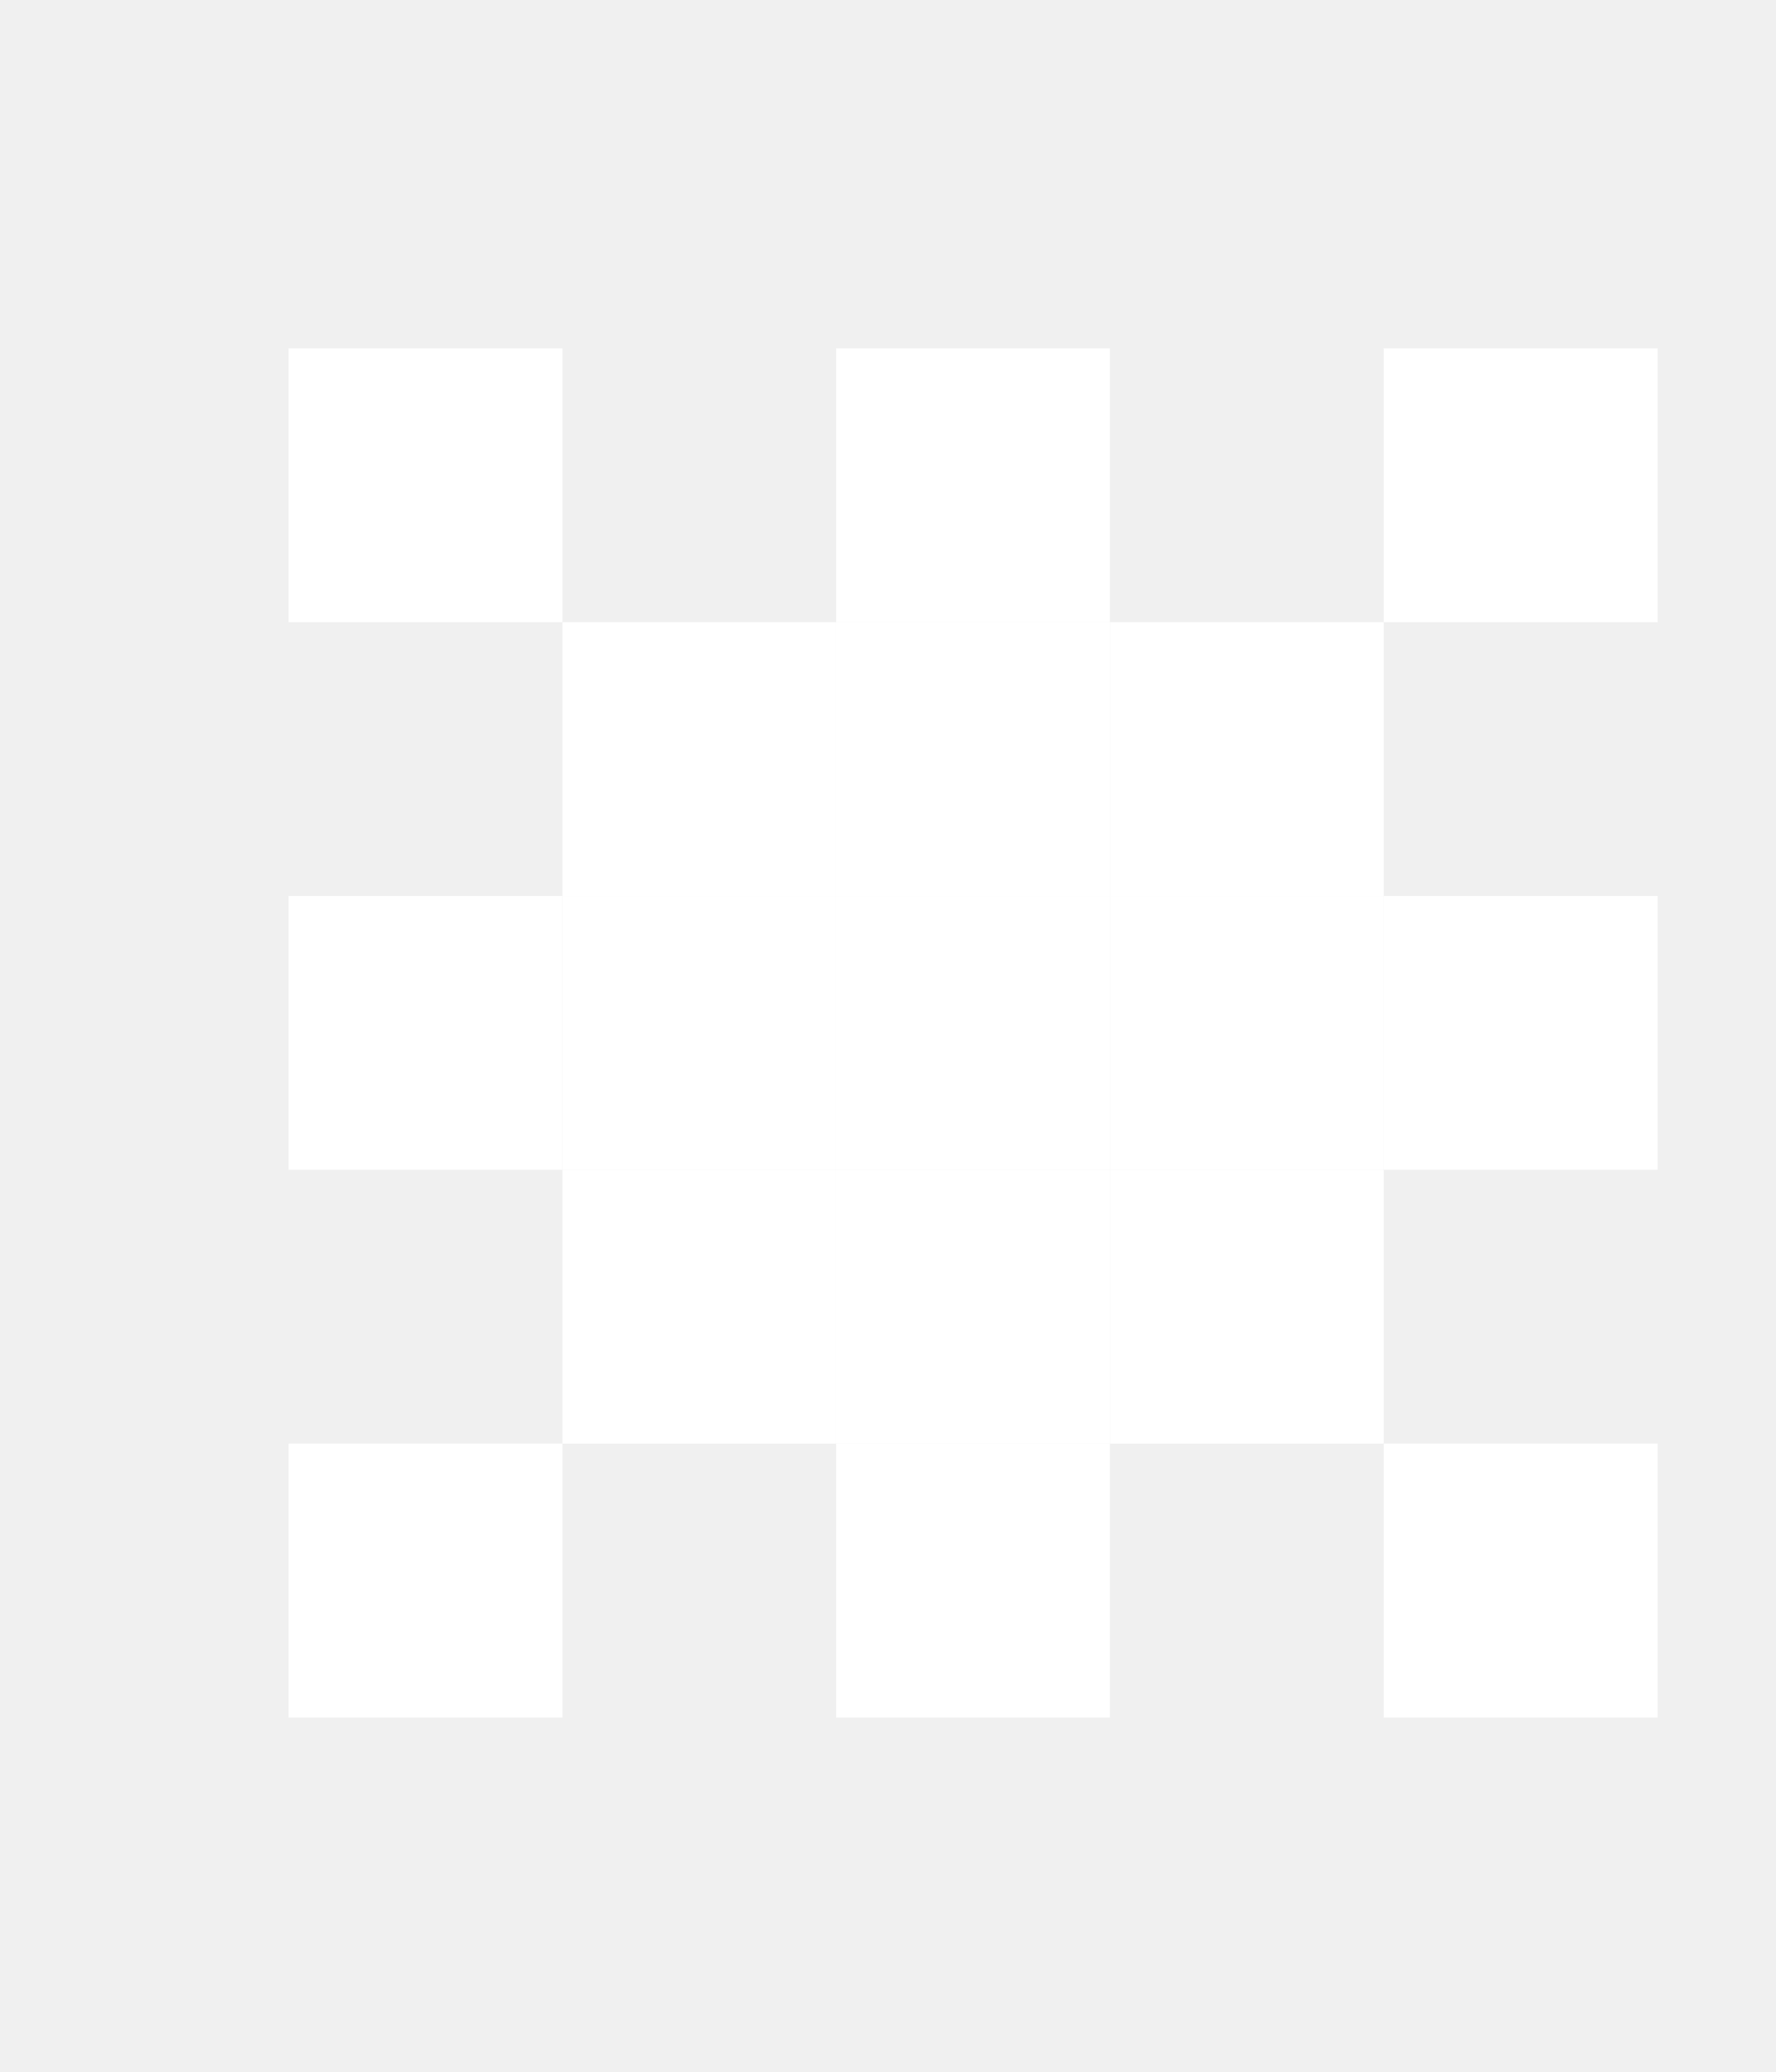
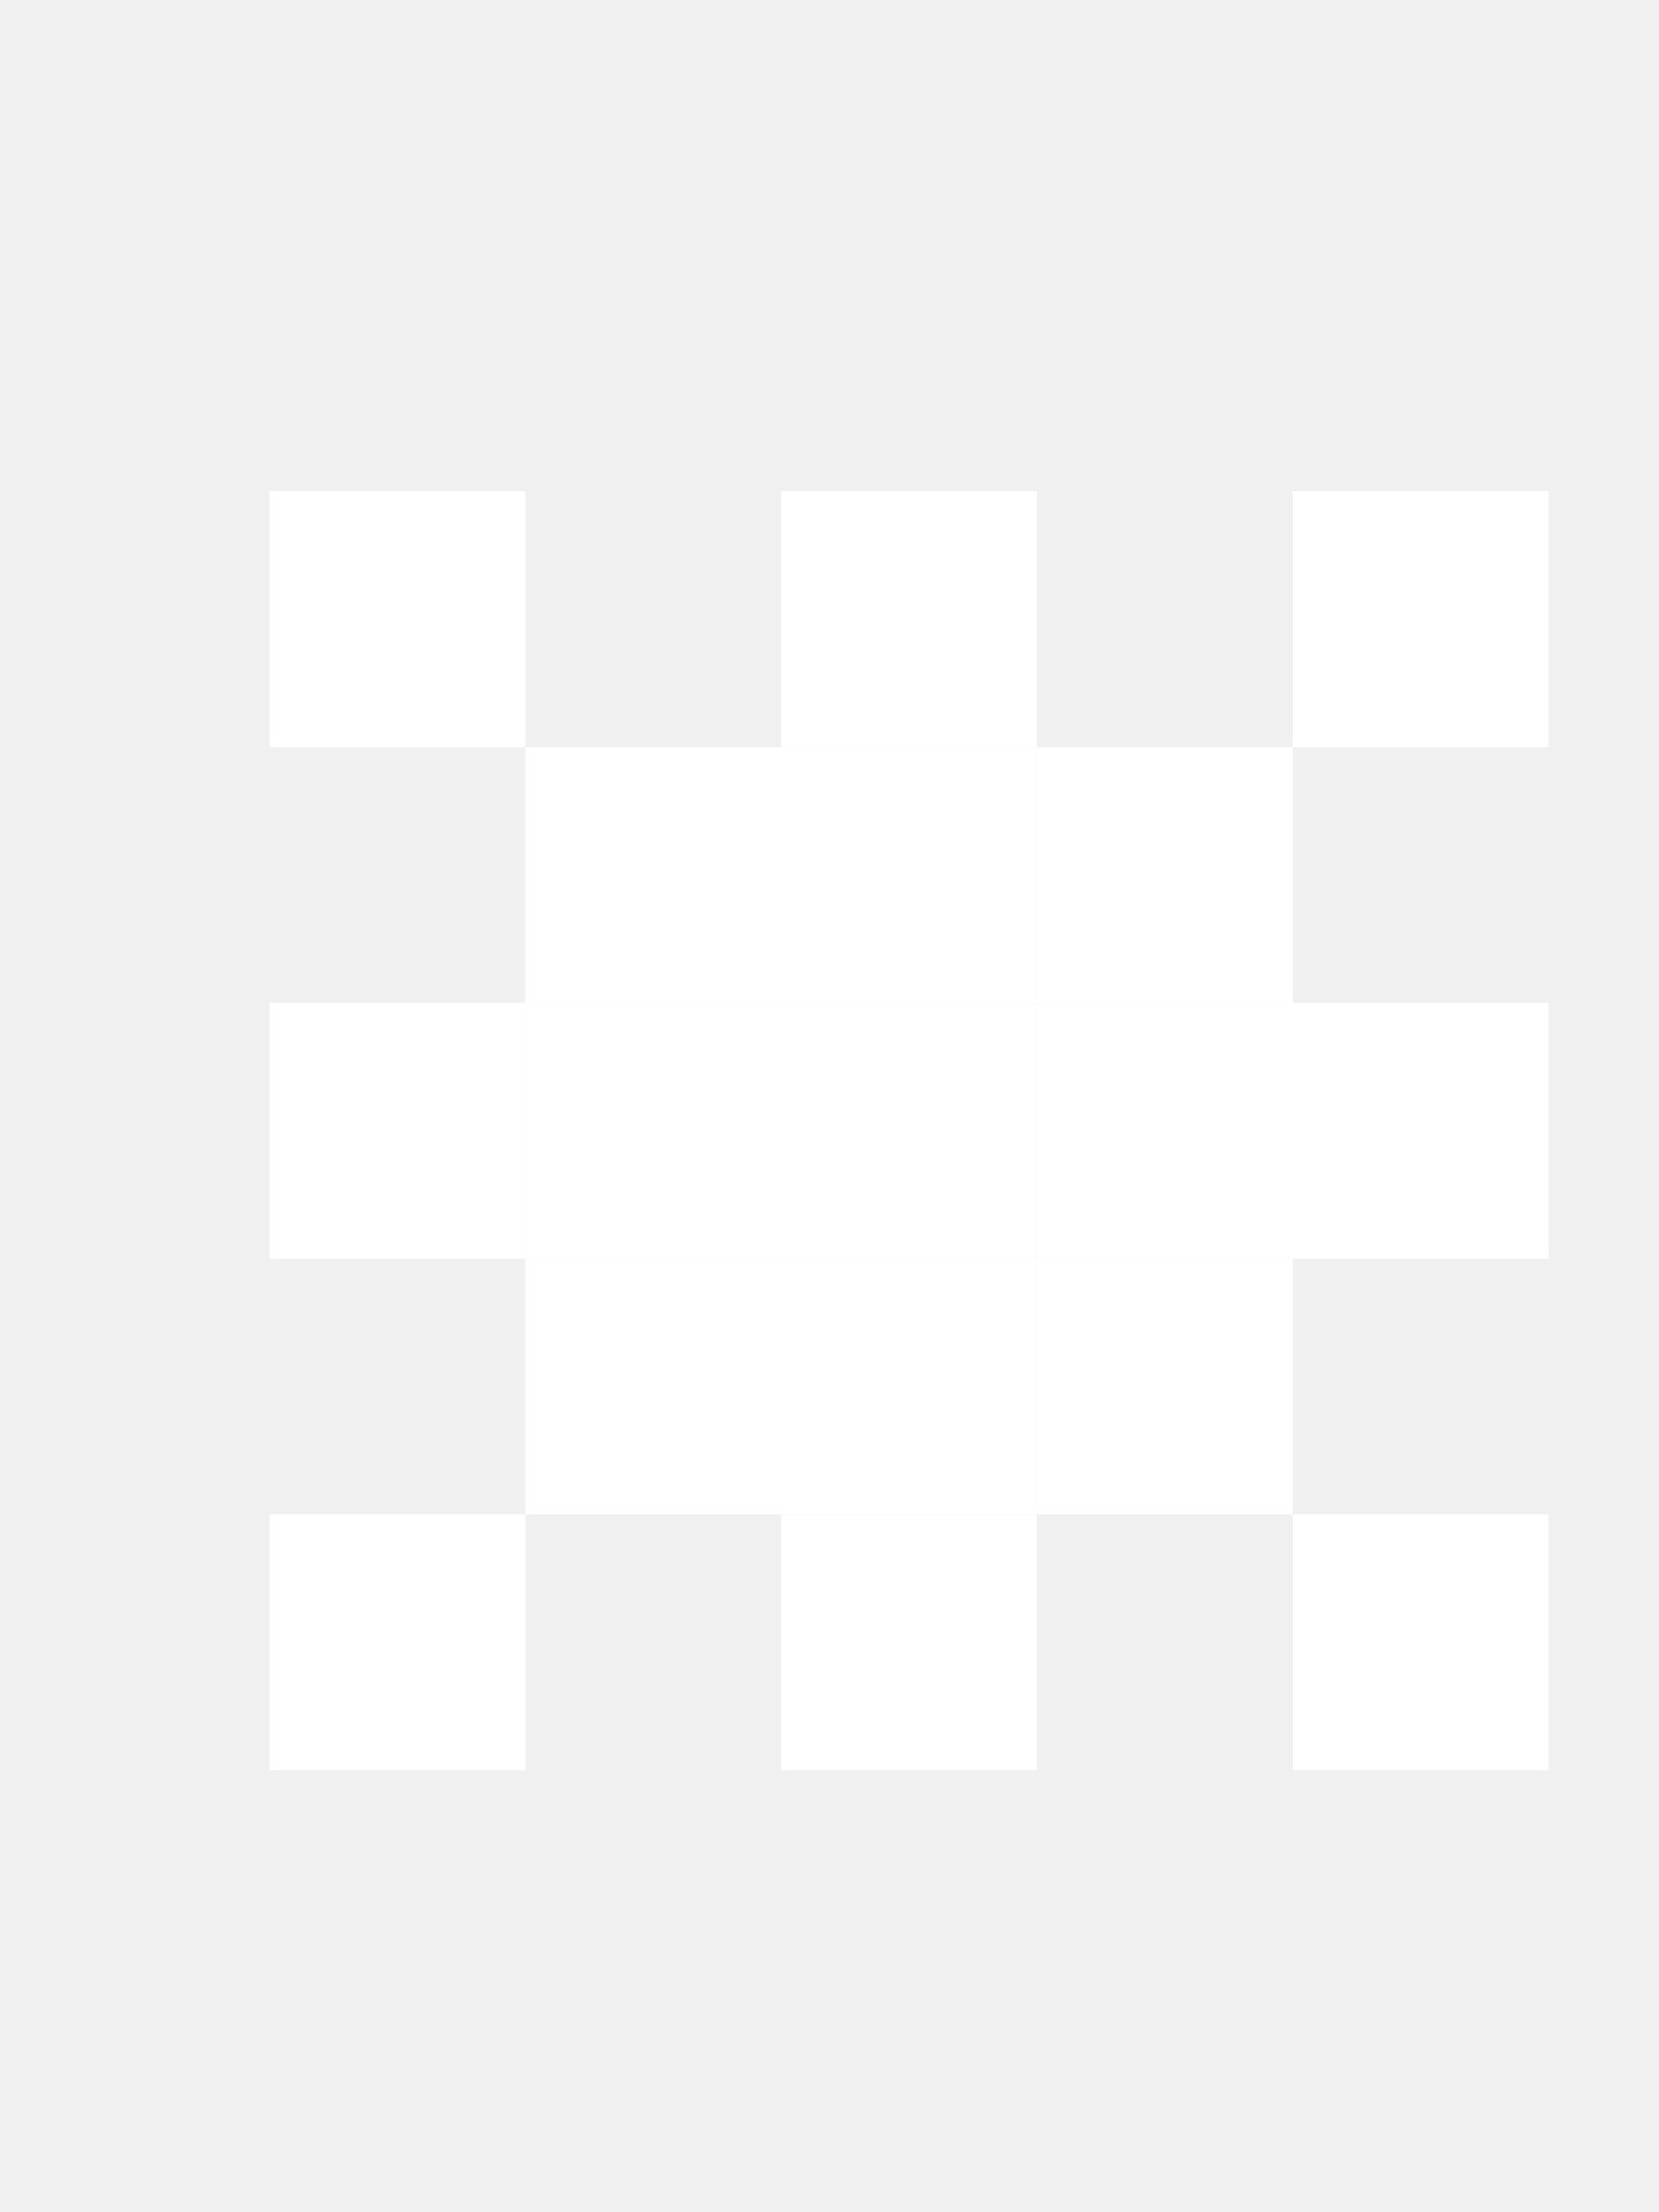
- <svg xmlns="http://www.w3.org/2000/svg" width="6" height="7" viewBox="0 0 6 7" fill="none">
-   <g clip-path="url(#clip0_688_254)">
-     <path d="M0.975 1.177H1.9V2.102H0.975V1.177Z" fill="white" />
-     <path d="M1.9 2.102H2.825V3.027H1.9V2.102Z" fill="white" />
-     <path d="M2.825 3.027H3.75V3.952H2.825V3.027Z" fill="white" />
-     <path d="M3.75 2.102H4.675V3.027H3.75L3.75 2.102Z" fill="white" />
-     <path d="M4.675 1.177H5.601V2.102H4.675V1.177Z" fill="white" />
-     <path d="M1.9 3.952L2.825 3.952V4.877H1.9V3.952Z" fill="white" />
-     <path d="M0.975 4.877H1.9V5.803H0.975V4.877Z" fill="white" />
-     <path d="M3.75 3.027H4.675V3.952H3.75V3.027Z" fill="white" />
-     <path d="M4.675 3.027H5.601V3.952H4.675V3.027Z" fill="white" />
-     <path d="M1.9 3.027H2.825V3.952L1.9 3.952V3.027Z" fill="white" />
-     <path d="M0.975 3.027H1.9V3.952L0.975 3.952V3.027Z" fill="white" />
-     <path d="M2.825 3.952H3.75V4.877H2.825V3.952Z" fill="white" />
-     <path d="M2.825 4.877H3.75V5.803H2.825V4.877Z" fill="white" />
-     <path d="M3.75 3.952H4.675V4.877H3.75V3.952Z" fill="white" />
-     <path d="M4.675 4.877H5.601V5.803H4.675V4.877Z" fill="white" />
-     <path d="M2.825 2.102H3.75L3.75 3.027H2.825V2.102Z" fill="white" />
-     <path d="M2.825 1.177H3.75L3.75 2.102H2.825V1.177Z" fill="white" />
+ <svg xmlns="http://www.w3.org/2000/svg" width="6" height="8" viewBox="0 0 6 8" fill="none">
+   <g clip-path="url(#clip0_668_5281)">
+     <path d="M0.975 1.776H1.9V2.702H0.975V1.776Z" fill="white" />
+     <path d="M1.9 2.702H2.825V3.627H1.9V2.702Z" fill="white" />
+     <path d="M2.825 3.627H3.75V4.552H2.825V3.627Z" fill="white" />
+     <path d="M3.75 2.702H4.675V3.627H3.75L3.75 2.702Z" fill="white" />
+     <path d="M4.675 1.776H5.601V2.702H4.675V1.776Z" fill="white" />
+     <path d="M1.9 4.552L2.825 4.552V5.477H1.9V4.552Z" fill="white" />
+     <path d="M0.975 5.477H1.9V6.402H0.975V5.477Z" fill="white" />
+     <path d="M3.75 3.627H4.675V4.552H3.75V3.627Z" fill="white" />
+     <path d="M4.675 3.627H5.601V4.552H4.675V3.627Z" fill="white" />
+     <path d="M1.9 3.627H2.825V4.552L1.9 4.552V3.627Z" fill="white" />
+     <path d="M0.975 3.627H1.9V4.552L0.975 4.552V3.627Z" fill="white" />
+     <path d="M2.825 4.552H3.75V5.477H2.825V4.552Z" fill="white" />
+     <path d="M2.825 5.477H3.75V6.402H2.825V5.477Z" fill="white" />
+     <path d="M3.75 4.552H4.675V5.477H3.75V4.552Z" fill="white" />
+     <path d="M4.675 5.477H5.601V6.402H4.675V5.477Z" fill="white" />
+     <path d="M2.825 2.702H3.75L3.75 3.627H2.825V2.702Z" fill="white" />
+     <path d="M2.825 1.776H3.75L3.75 2.702H2.825V1.776Z" fill="white" />
  </g>
  <defs>
-     <clipPath id="clip0_688_254">
-       <rect width="4.626" height="4.626" fill="white" transform="translate(0.974609 1.17651)" />
+     <clipPath id="clip0_668_5281">
+       <rect width="4.626" height="4.626" fill="white" transform="translate(0.974609 1.77637)" />
    </clipPath>
  </defs>
</svg>
